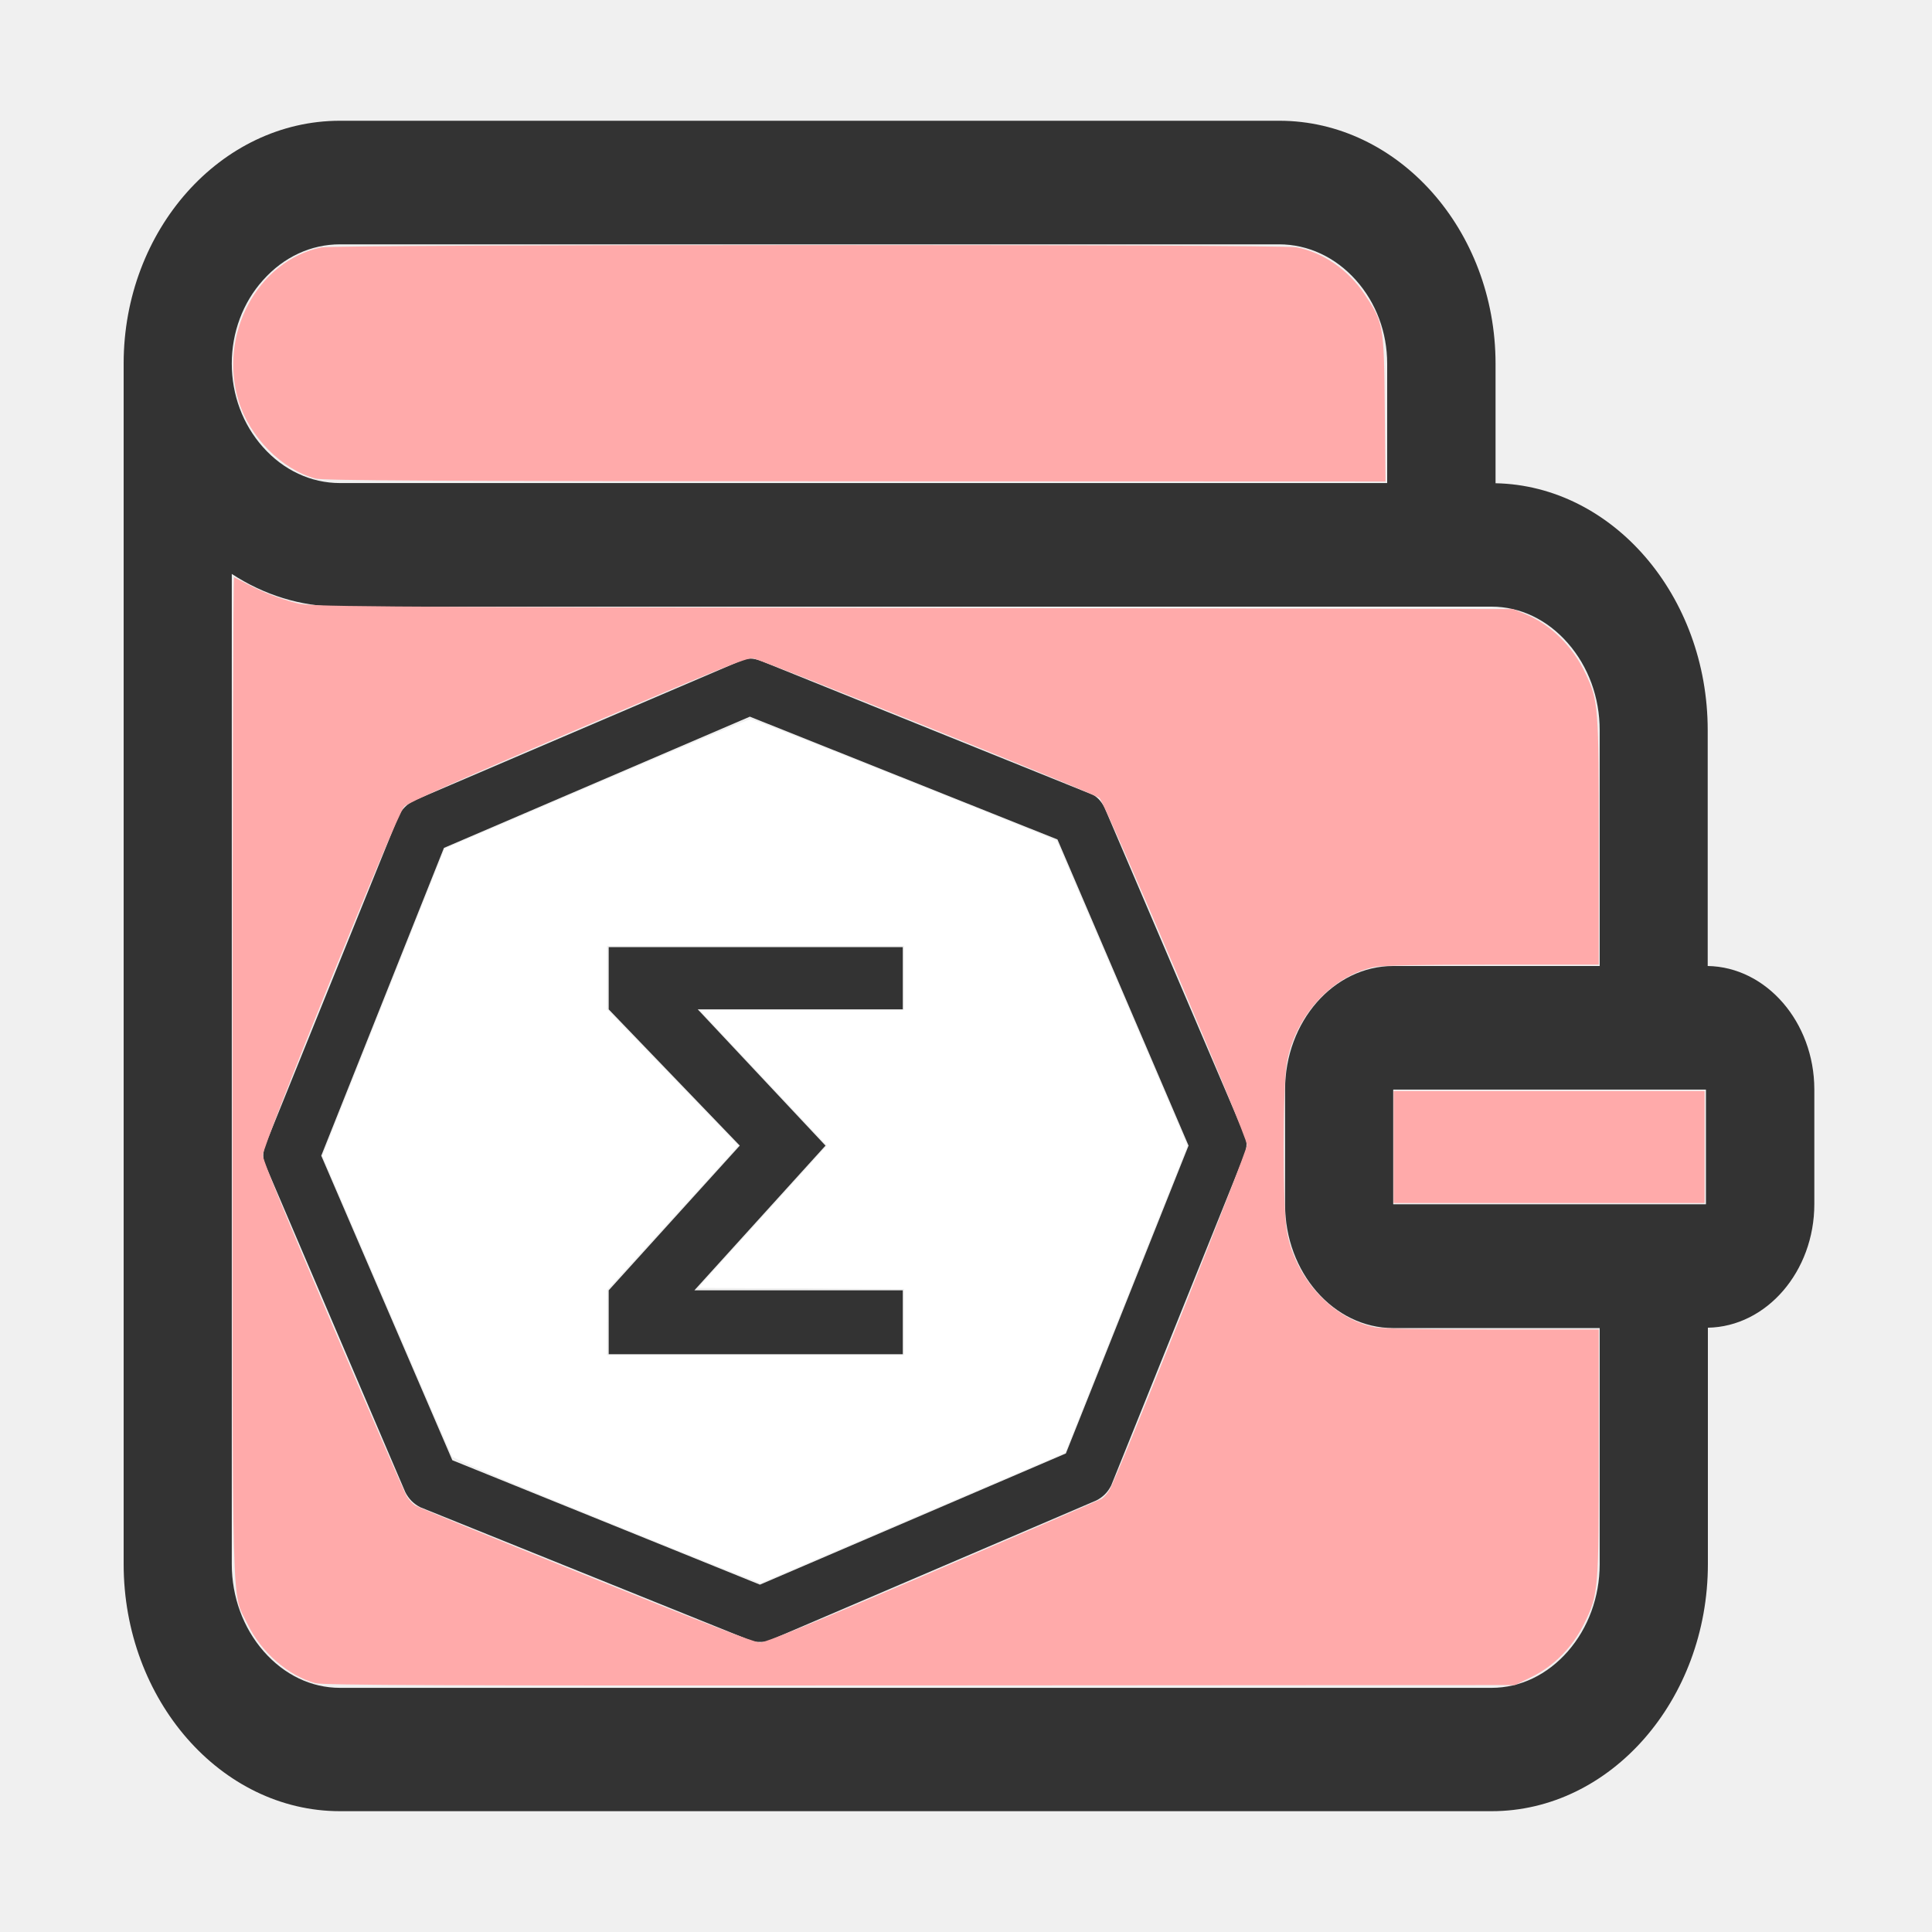
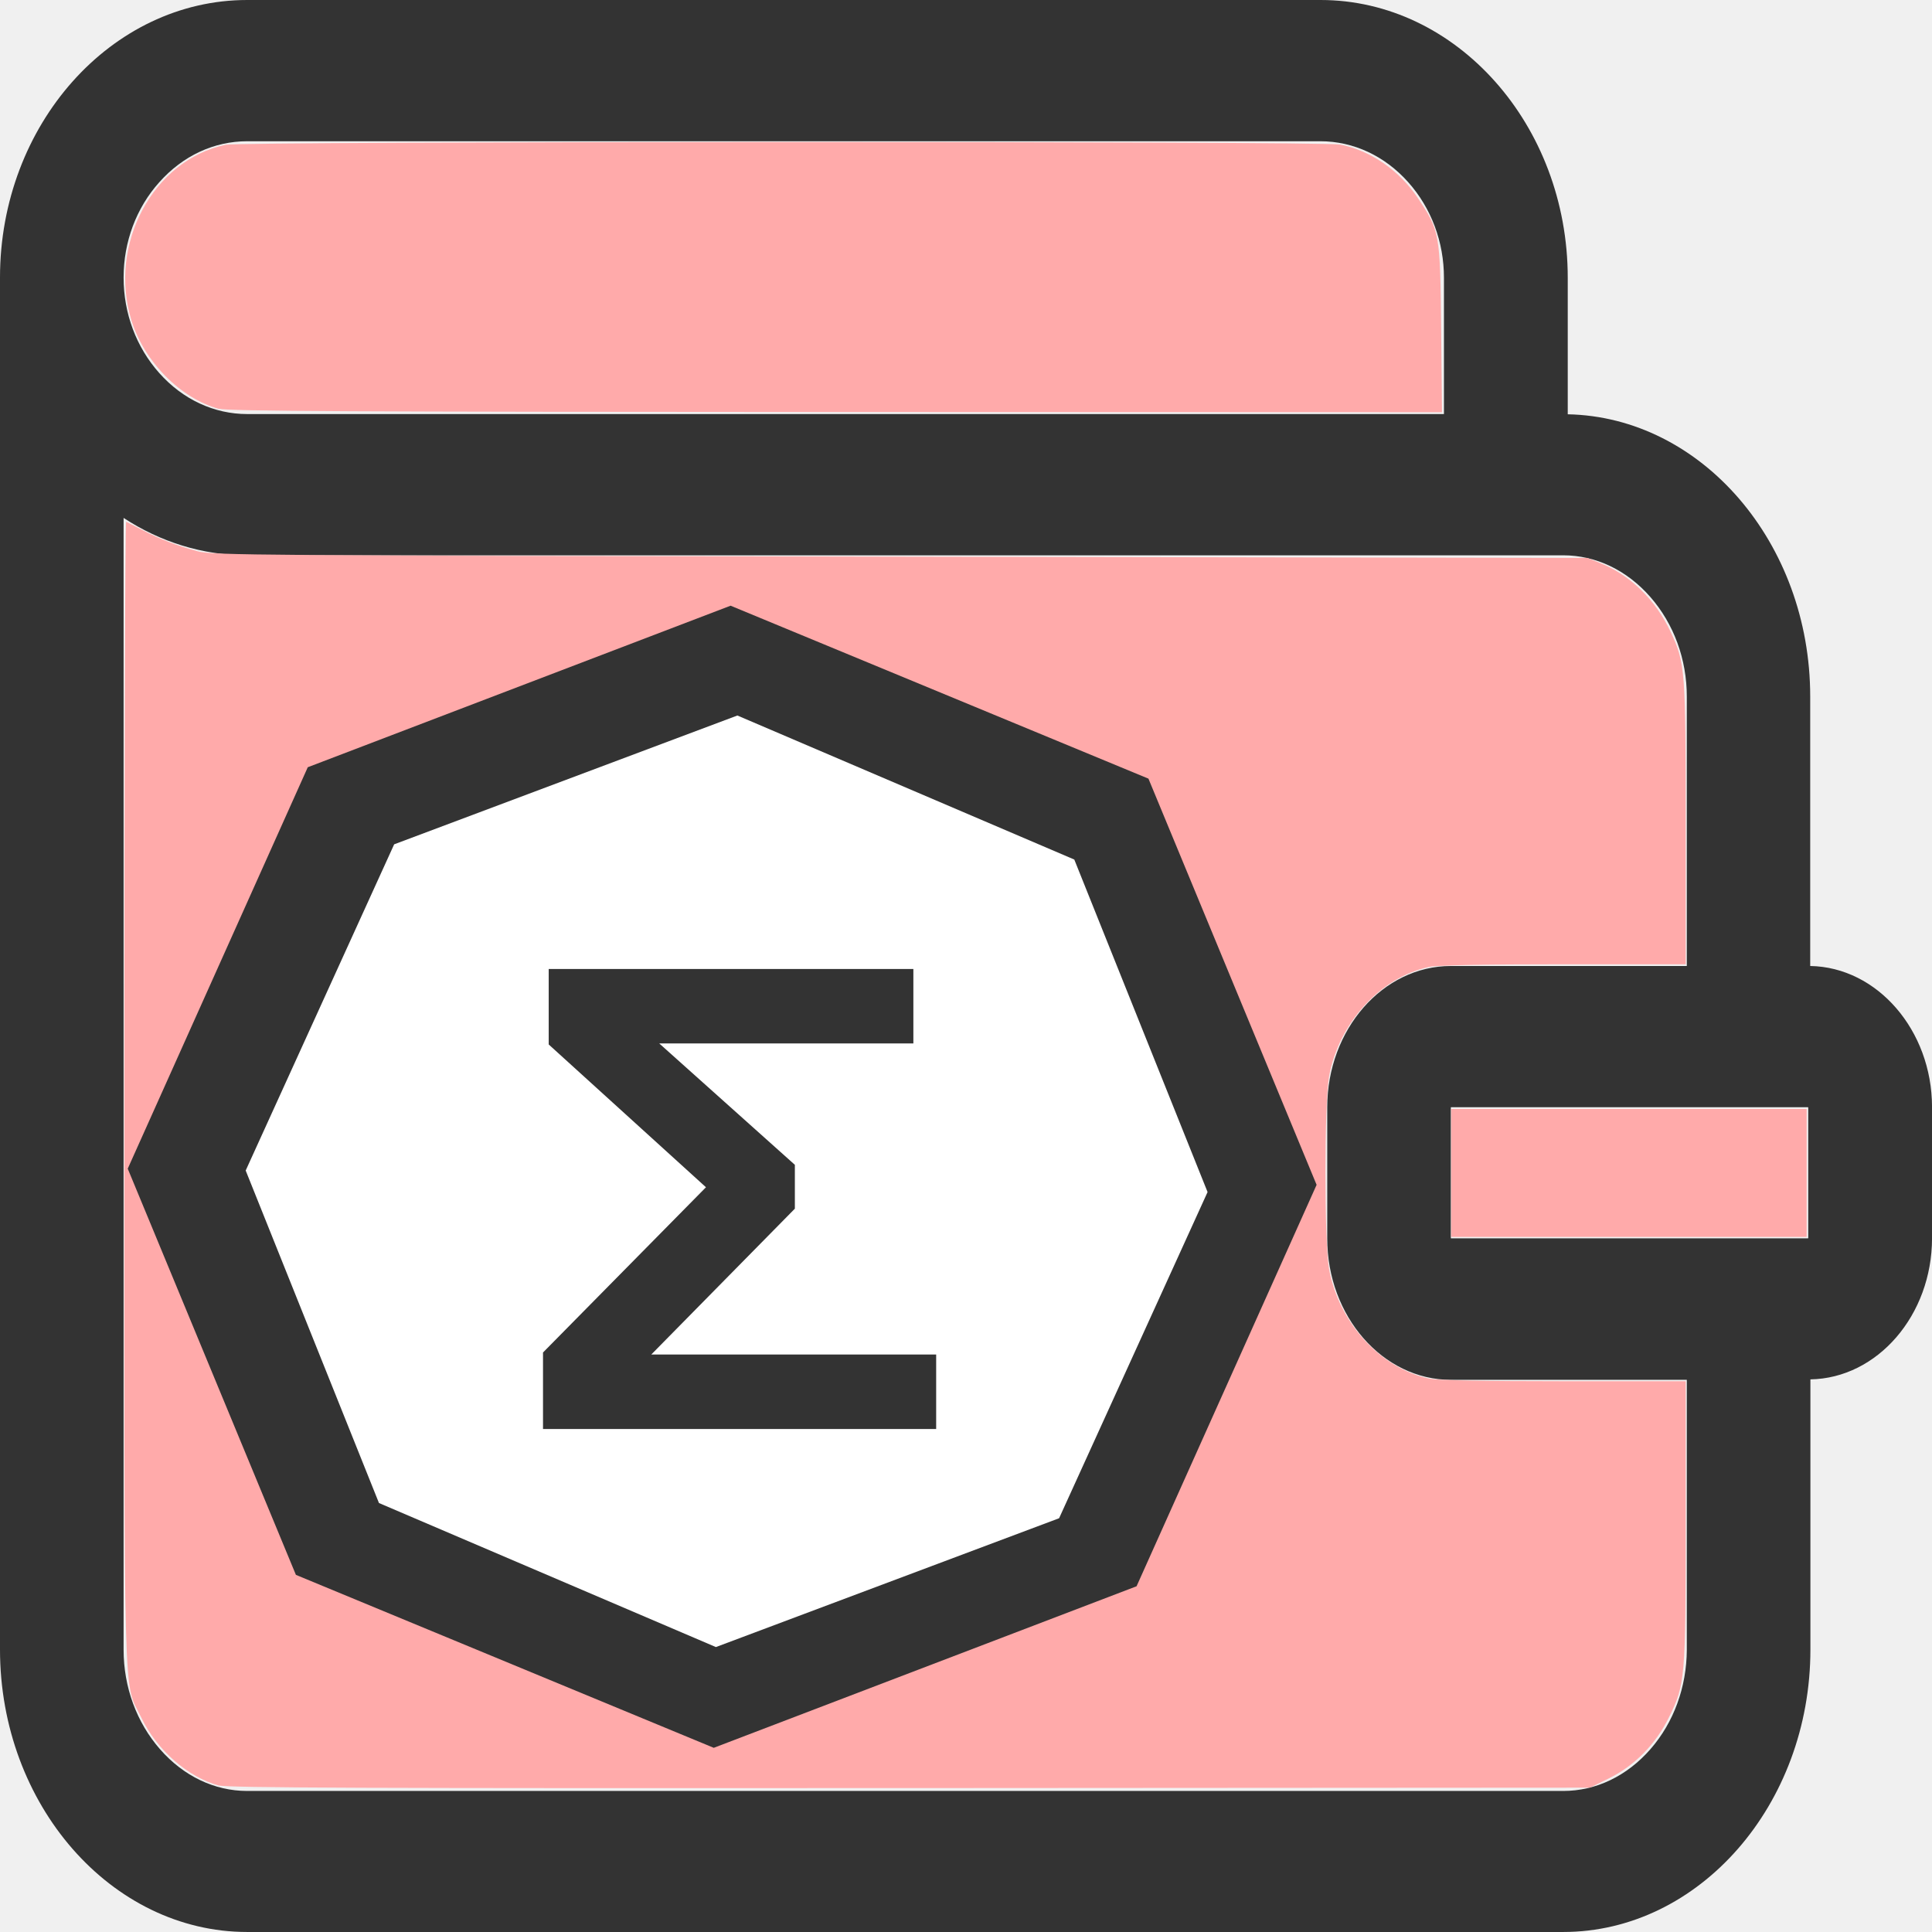
- <svg xmlns="http://www.w3.org/2000/svg" width="32" height="32" viewBox="0 0 32 32" fill="none">
-   <g clip-path="url(#clip0_350_25727)">
-     <path d="M28.285 16V12.095C28.285 9.868 26.711 8.043 24.771 8.004V6.025C24.771 3.812 23.159 2 21.188 2H5.631C3.659 2 2.048 3.809 2.048 6.022V6.081V25.905C2.048 28.155 3.659 29.999 5.631 29.999H24.705C26.674 29.999 28.288 28.158 28.288 25.905V21.991C29.259 21.974 30.051 21.06 30.051 19.944V18.04C30.048 16.93 29.256 16.016 28.285 16ZM28.256 19.944L28.254 19.947H23.079L23.076 19.944V18.05L23.079 18.047H28.254L28.256 18.05V19.944ZM4.356 4.641C4.699 4.256 5.151 4.047 5.631 4.047H21.185C21.665 4.047 22.119 4.259 22.459 4.641C22.794 5.017 22.976 5.506 22.976 6.025V8.001H5.631C5.151 8.001 4.696 7.788 4.356 7.406C4.022 7.031 3.839 6.541 3.839 6.022C3.839 5.506 4.022 5.013 4.356 4.641ZM25.968 27.352C25.628 27.74 25.179 27.956 24.705 27.956H5.631C5.156 27.956 4.708 27.74 4.368 27.352C4.028 26.963 3.839 26.45 3.839 25.908V9.506C4.368 9.852 4.979 10.048 5.631 10.048H24.705C25.179 10.048 25.628 10.263 25.968 10.652C26.308 11.04 26.496 11.553 26.496 12.095V16H23.076C22.091 16 21.285 16.92 21.285 18.047V19.95C21.285 21.076 22.091 21.997 23.076 21.997H26.496V25.912C26.494 26.45 26.308 26.963 25.968 27.352Z" fill="#333333" />
-     <path fill-rule="evenodd" clip-rule="evenodd" d="M7.492 24.186L12.587 26.247L17.654 24.074L19.686 18.975L17.515 13.904L12.42 11.87L7.353 14.044L5.321 19.142L7.492 24.186ZM12.587 27.195C12.531 27.195 12.476 27.195 12.42 27.167L6.964 24.966C6.852 24.91 6.769 24.826 6.713 24.715L4.402 19.31C4.347 19.198 4.347 19.087 4.402 18.947L6.602 13.514C6.657 13.403 6.741 13.319 6.852 13.263L12.253 10.951C12.364 10.895 12.476 10.895 12.615 10.951L18.071 13.152C18.155 13.18 18.238 13.263 18.294 13.375L20.605 18.78C20.66 18.892 20.66 19.003 20.605 19.142L18.405 24.604C18.35 24.715 18.266 24.799 18.155 24.854L12.754 27.167C12.726 27.195 12.643 27.195 12.587 27.195Z" fill="#333333" />
-     <path fill-rule="evenodd" clip-rule="evenodd" d="M14.953 21.372V22.43H10.082V21.372L12.253 18.975L10.082 16.718V15.688H14.953V16.718H11.557L13.673 18.975L11.501 21.372H14.953Z" fill="#333333" />
-     <path d="M5.221 27.878C4.768 27.752 4.322 27.361 4.097 26.893C3.832 26.342 3.851 27.041 3.851 17.813C3.851 13.268 3.862 9.555 3.877 9.561C3.891 9.568 3.999 9.623 4.117 9.685C4.37 9.816 4.608 9.908 4.915 9.991C5.125 10.048 5.735 10.053 15.097 10.069L25.056 10.088L25.253 10.167C25.682 10.34 26.05 10.703 26.265 11.163C26.474 11.61 26.481 11.707 26.481 13.954V15.977H24.715C23.557 15.977 22.885 15.99 22.766 16.015C22.059 16.162 21.452 16.828 21.313 17.608C21.244 17.996 21.244 20.002 21.313 20.39C21.452 21.17 22.059 21.836 22.766 21.983C22.885 22.008 23.557 22.021 24.715 22.021H26.481V24.044C26.481 26.341 26.476 26.411 26.238 26.893C26.046 27.283 25.74 27.593 25.367 27.776L25.094 27.91L15.237 27.916C7.339 27.921 5.348 27.913 5.221 27.878L5.221 27.878ZM15.451 26.034C16.955 25.39 18.214 24.845 18.249 24.824C18.284 24.802 18.341 24.739 18.375 24.682C18.504 24.472 20.652 19.084 20.654 18.964C20.657 18.824 18.312 13.309 18.21 13.217C18.128 13.143 12.624 10.925 12.471 10.904C12.37 10.89 11.899 11.081 9.569 12.077C7.629 12.907 6.759 13.295 6.695 13.36C6.571 13.485 4.351 18.961 4.353 19.136C4.353 19.216 4.745 20.172 5.514 21.97C6.152 23.462 6.703 24.729 6.737 24.785C6.772 24.842 6.836 24.91 6.879 24.937C6.923 24.964 8.195 25.485 9.706 26.095C11.616 26.866 12.493 27.205 12.585 27.205C12.683 27.206 13.416 26.907 15.451 26.035V26.034Z" fill="#FFAAAA" />
-     <path d="M23.082 18.999V18.071H28.233V19.926H23.082V18.999Z" fill="#FFAAAA" />
-     <path d="M5.222 7.926C4.663 7.772 4.138 7.242 3.954 6.646C3.612 5.539 4.267 4.318 5.321 4.098C5.566 4.047 21.202 4.044 21.471 4.096C21.907 4.178 22.329 4.467 22.596 4.866C22.917 5.347 22.923 5.377 22.936 6.765L22.948 7.975L14.164 7.972C7.192 7.97 5.347 7.96 5.222 7.926L5.222 7.926Z" fill="#FFAAAA" />
-     <path d="M10.052 25.201C8.661 24.637 7.51 24.155 7.495 24.129C7.48 24.104 6.99 22.971 6.406 21.613L5.343 19.144L7.367 14.06L9.871 12.987C11.248 12.397 12.406 11.915 12.444 11.917C12.482 11.919 13.635 12.372 15.008 12.924L17.503 13.928L19.665 18.976L17.642 24.054L15.129 25.133C13.747 25.726 12.608 26.215 12.599 26.218C12.589 26.222 11.443 25.764 10.052 25.201L10.052 25.201ZM14.974 21.897V21.346L11.571 21.328L12.226 20.606C12.586 20.208 13.066 19.678 13.292 19.428L13.703 18.973L11.597 16.733H14.974V15.666H10.051V16.718L12.224 18.974L11.985 19.239C11.853 19.385 11.365 19.922 10.9 20.433L10.055 21.363L10.053 21.905L10.051 22.447H14.974L14.974 21.897Z" fill="white" />
-     <path d="M10.051 25.201C7.969 24.359 7.514 24.163 7.481 24.096C7.458 24.05 6.968 22.918 6.391 21.578L5.342 19.143L7.367 14.058L9.871 12.986C11.248 12.396 12.397 11.914 12.424 11.914C12.48 11.914 17.415 13.871 17.474 13.917C17.495 13.933 17.997 15.079 18.589 16.462L19.665 18.979L18.974 20.71C18.594 21.662 18.139 22.806 17.963 23.251L17.643 24.06L15.13 25.135C13.747 25.727 12.608 26.214 12.599 26.218C12.589 26.222 11.443 25.765 10.051 25.202L10.051 25.201ZM14.974 21.897V21.346L11.569 21.329L12.006 20.844C12.247 20.578 12.727 20.048 13.072 19.667L13.701 18.974L11.612 16.75L14.974 16.732V15.666H10.051L10.051 16.191L10.052 16.716L12.226 18.973L12.003 19.221C11.88 19.358 11.392 19.896 10.918 20.416L10.055 21.363L10.053 21.905L10.051 22.447H14.974L14.974 21.897Z" fill="white" />
+ <svg xmlns="http://www.w3.org/2000/svg" width="28" height="28" enable-background="new 0 0 1000 1000" version="1.1" viewBox="0 0 28 28" xml:space="preserve">
+   <g transform="matrix(.028569 0 0 .032649 -.28569 -2.3246)" fill="#333">
+     <path d="m928.3 500v-119.6c0-68.2-55.1-124.1-123-125.3v-60.6c0-67.8-56.4-123.3-125.4-123.3h-544.5c-69 0-125.4 55.4-125.4 123.2v1.8 607.2c0 68.9 56.4 125.4 125.4 125.4h667.6c68.9 0 125.4-56.4 125.4-125.4v-119.9c34-0.5 61.7-28.5 61.7-62.7v-58.3c-0.1-34-27.8-62-61.8-62.5zm-1 120.8-0.1 0.1h-181.1l-0.1-0.1v-58l0.1-0.1h181.1l0.1 0.1zm-836.5-468.7c12-11.8 27.8-18.2 44.6-18.2h544.4c16.8 0 32.7 6.5 44.6 18.2 11.7 11.5 18.1 26.5 18.1 42.4v60.5h-607.1c-16.8 0-32.7-6.5-44.6-18.2-11.7-11.5-18.1-26.5-18.1-42.4 0-15.8 6.4-30.9 18.1-42.3zm756.4 695.6c-11.9 11.9-27.6 18.5-44.2 18.5h-667.6c-16.6 0-32.3-6.6-44.2-18.5s-18.5-27.6-18.5-44.2v-502.4c18.5 10.6 39.9 16.6 62.7 16.6h667.6c16.6 0 32.3 6.6 44.2 18.5s18.5 27.6 18.5 44.2v119.6h-119.7c-34.5 0-62.7 28.2-62.7 62.7v58.3c0 34.5 28.2 62.7 62.7 62.7h119.7v119.9c-0.1 16.5-6.6 32.2-18.5 44.1z" fill="#333" />
  </g>
-   <defs>
-     <clipPath id="clip0_350_25727">
-       <rect width="28.003" height="28" fill="white" transform="translate(2.04785 2)" />
-     </clipPath>
-   </defs>
+   <style type="text/css">
+ 	.st0{fill-rule:evenodd;clip-rule:evenodd;}
+ </style>
+   <g fill="#faa" stroke-width=".034">
+     <path d="m3.172 25.878c-0.453-0.125-0.899-0.516-1.124-0.985-0.265-0.551-0.246 0.149-0.246-9.08 0-4.545 0.012-8.258 0.026-8.252 0.014 0.006 0.122 0.062 0.24 0.123 0.253 0.132 0.491 0.223 0.798 0.306 0.21 0.057 0.82 0.061 10.181 0.078l9.958 0.018 0.197 0.079c0.429 0.173 0.797 0.535 1.012 0.996 0.209 0.447 0.216 0.544 0.216 2.791v2.023h-1.767c-1.157 0-1.829 0.013-1.949 0.038-0.706 0.147-1.314 0.813-1.453 1.593-0.069 0.387-0.069 2.394 0 2.781 0.139 0.78 0.746 1.446 1.453 1.593 0.119 0.025 0.792 0.038 1.949 0.038h1.767v2.023c0 2.297-0.006 2.367-0.243 2.849-0.192 0.39-0.498 0.7-0.871 0.884l-0.273 0.134-9.857 0.006c-7.896 0.004-9.888-3e-3 -10.015-0.038zm10.229-1.843c1.504-0.645 2.763-1.189 2.798-1.21 0.035-0.021 0.092-0.085 0.126-0.142 0.129-0.21 2.276-5.598 2.279-5.718 3e-3 -0.14-2.342-5.655-2.444-5.747-0.082-0.074-5.585-2.292-5.739-2.313-0.101-0.014-0.571 0.177-2.902 1.173-1.939 0.829-2.809 1.218-2.873 1.283-0.124 0.125-2.344 5.601-2.342 5.776 7.594e-4 0.08 0.393 1.035 1.161 2.833 0.638 1.492 1.188 2.759 1.223 2.816 0.035 0.057 0.099 0.125 0.142 0.152 0.044 0.027 1.315 0.548 2.826 1.158 1.909 0.771 2.787 1.11 2.878 1.11 0.098 7.6e-4 0.831-0.299 2.866-1.171z" />
+     <path d="m21.032 16.999v-0.927h5.151v1.854h-5.151z" />
+     <path d="m3.173 5.926c-0.558-0.154-1.083-0.684-1.267-1.28-0.342-1.107 0.313-2.328 1.366-2.548 0.245-0.051 15.88-0.054 16.149-0.003 0.435 0.083 0.857 0.372 1.124 0.77 0.322 0.481 0.327 0.511 0.341 1.899l0.012 1.21-8.784-0.003c-6.972-0.002-8.816-0.012-8.941-0.047z" />
+   </g>
+   <text x="9.789" y="16.792" fill="#000000" xml:space="preserve">
+     <tspan x="9.789" y="16.792" />
+   </text>
+   <g>
+     <path transform="matrix(1.1394 0 0 1.0946 -4.9772 -26.63)" d="m18.825 45.331-5.378 2.139-5.315-2.29-2.139-5.378 2.29-5.315 5.378-2.139 5.315 2.29 2.139 5.378z" fill="#333" />
+     <path transform="matrix(1.1483 .025699 -.025658 1.1121 14.613 -21.079)" d="m1.506 38.705-4.292 1.778-4.292-1.778-1.778-4.292 1.778-4.292 4.292-1.778 4.292 1.778 1.778 4.292z" fill="#fff" />
+     <text transform="scale(1.057 .94607)" x="6.991" y="21.892" fill="#333333" font-family="Arial" font-size="10.248px" font-weight="bold" stroke-width=".835" style="font-variant-caps:normal;font-variant-east-asian:normal;font-variant-ligatures:normal;font-variant-numeric:normal" xml:space="preserve">
+       <tspan x="6.991" y="21.892" fill="#333333" font-family="Arial" font-size="10.248px" font-weight="bold" stroke-width=".835" style="font-variant-caps:normal;font-variant-east-asian:normal;font-variant-ligatures:normal;font-variant-numeric:normal">Σ</tspan>
+     </text>
+   </g>
</svg>
